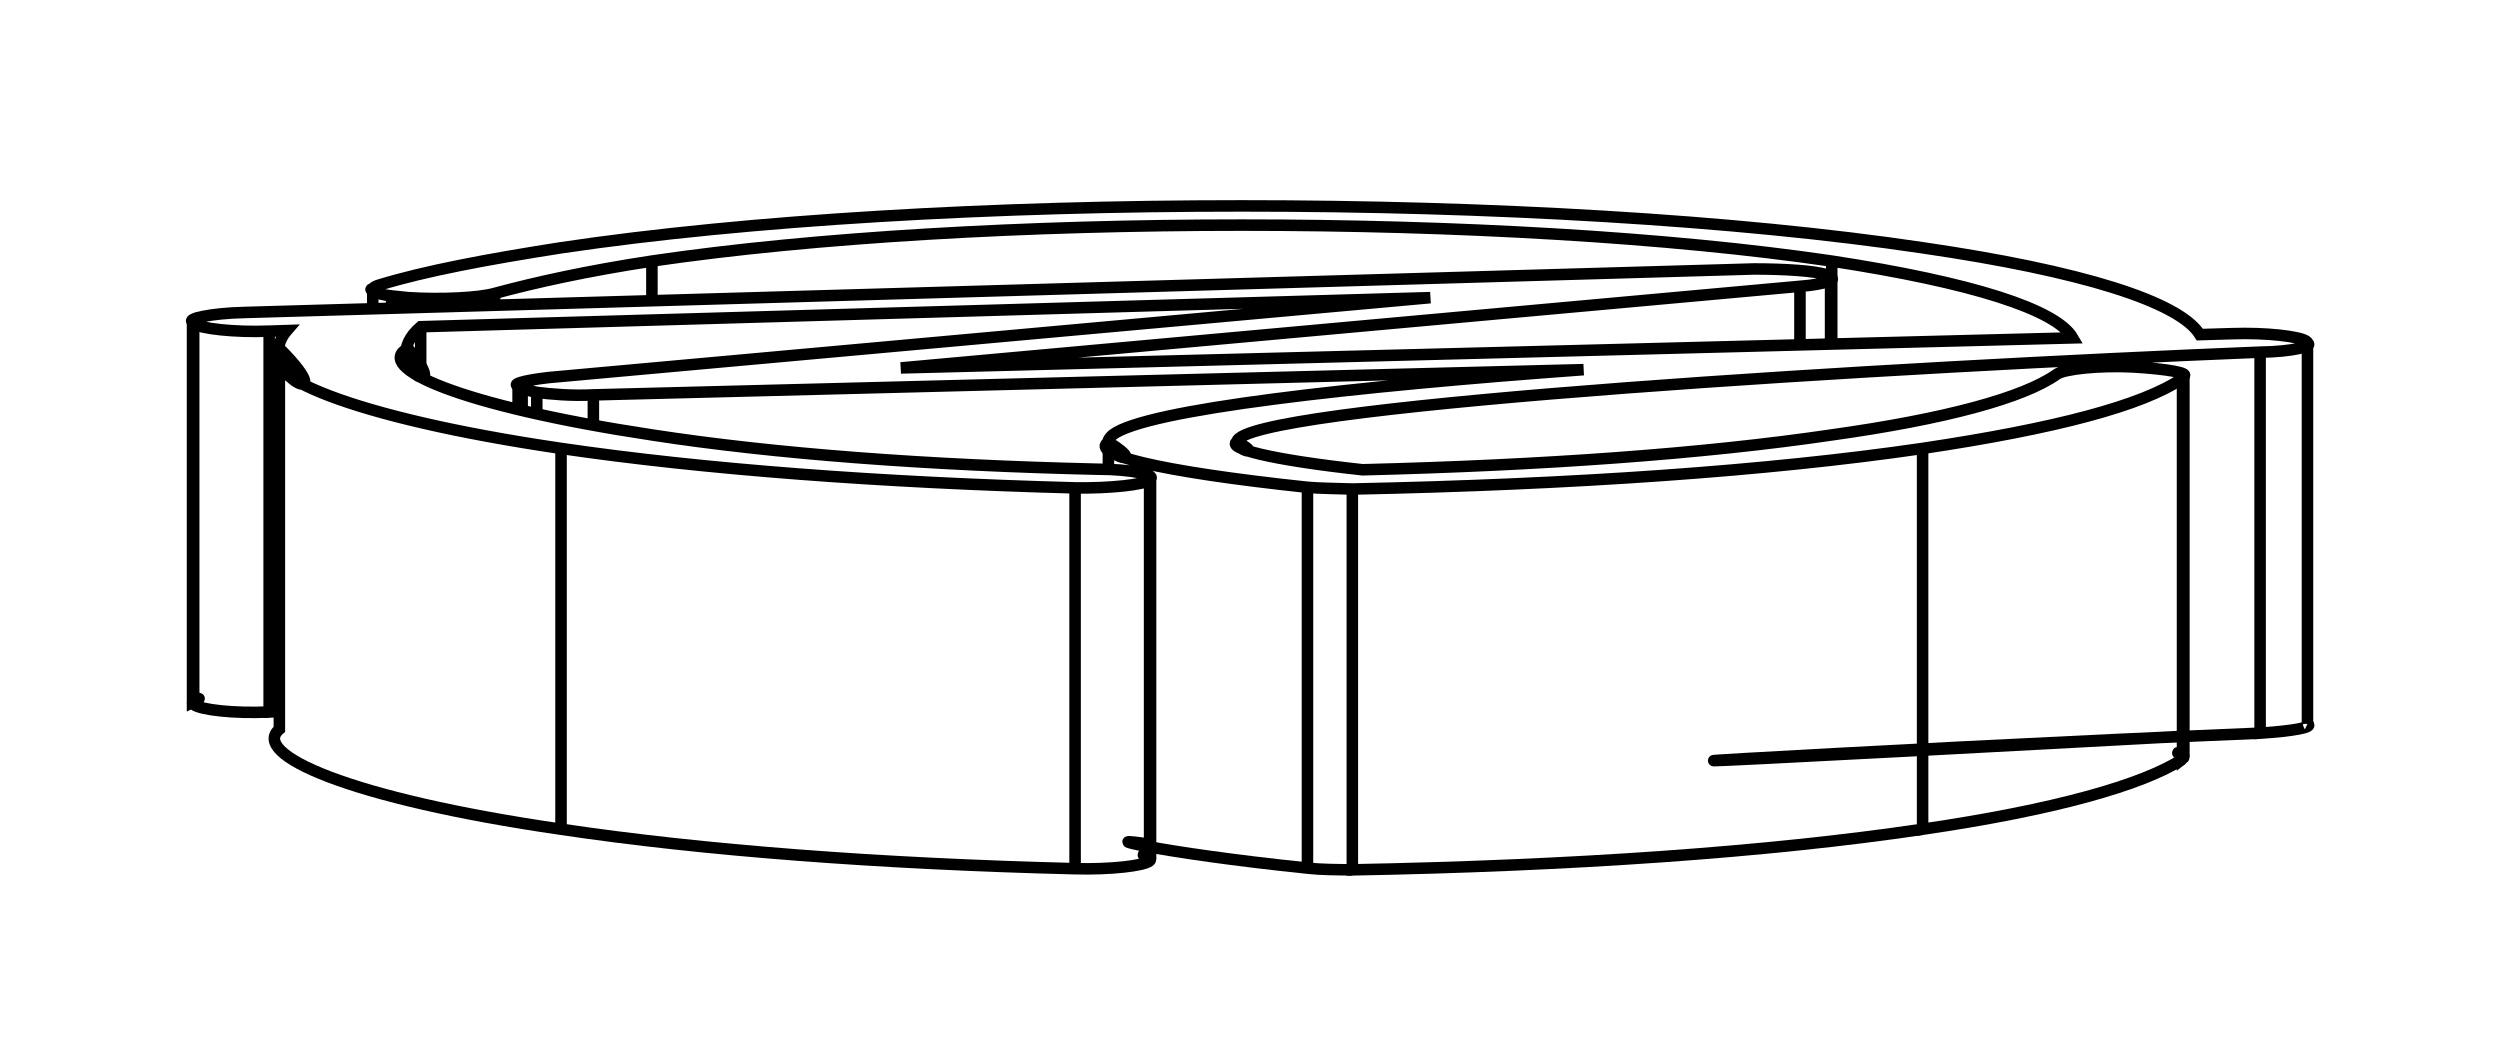
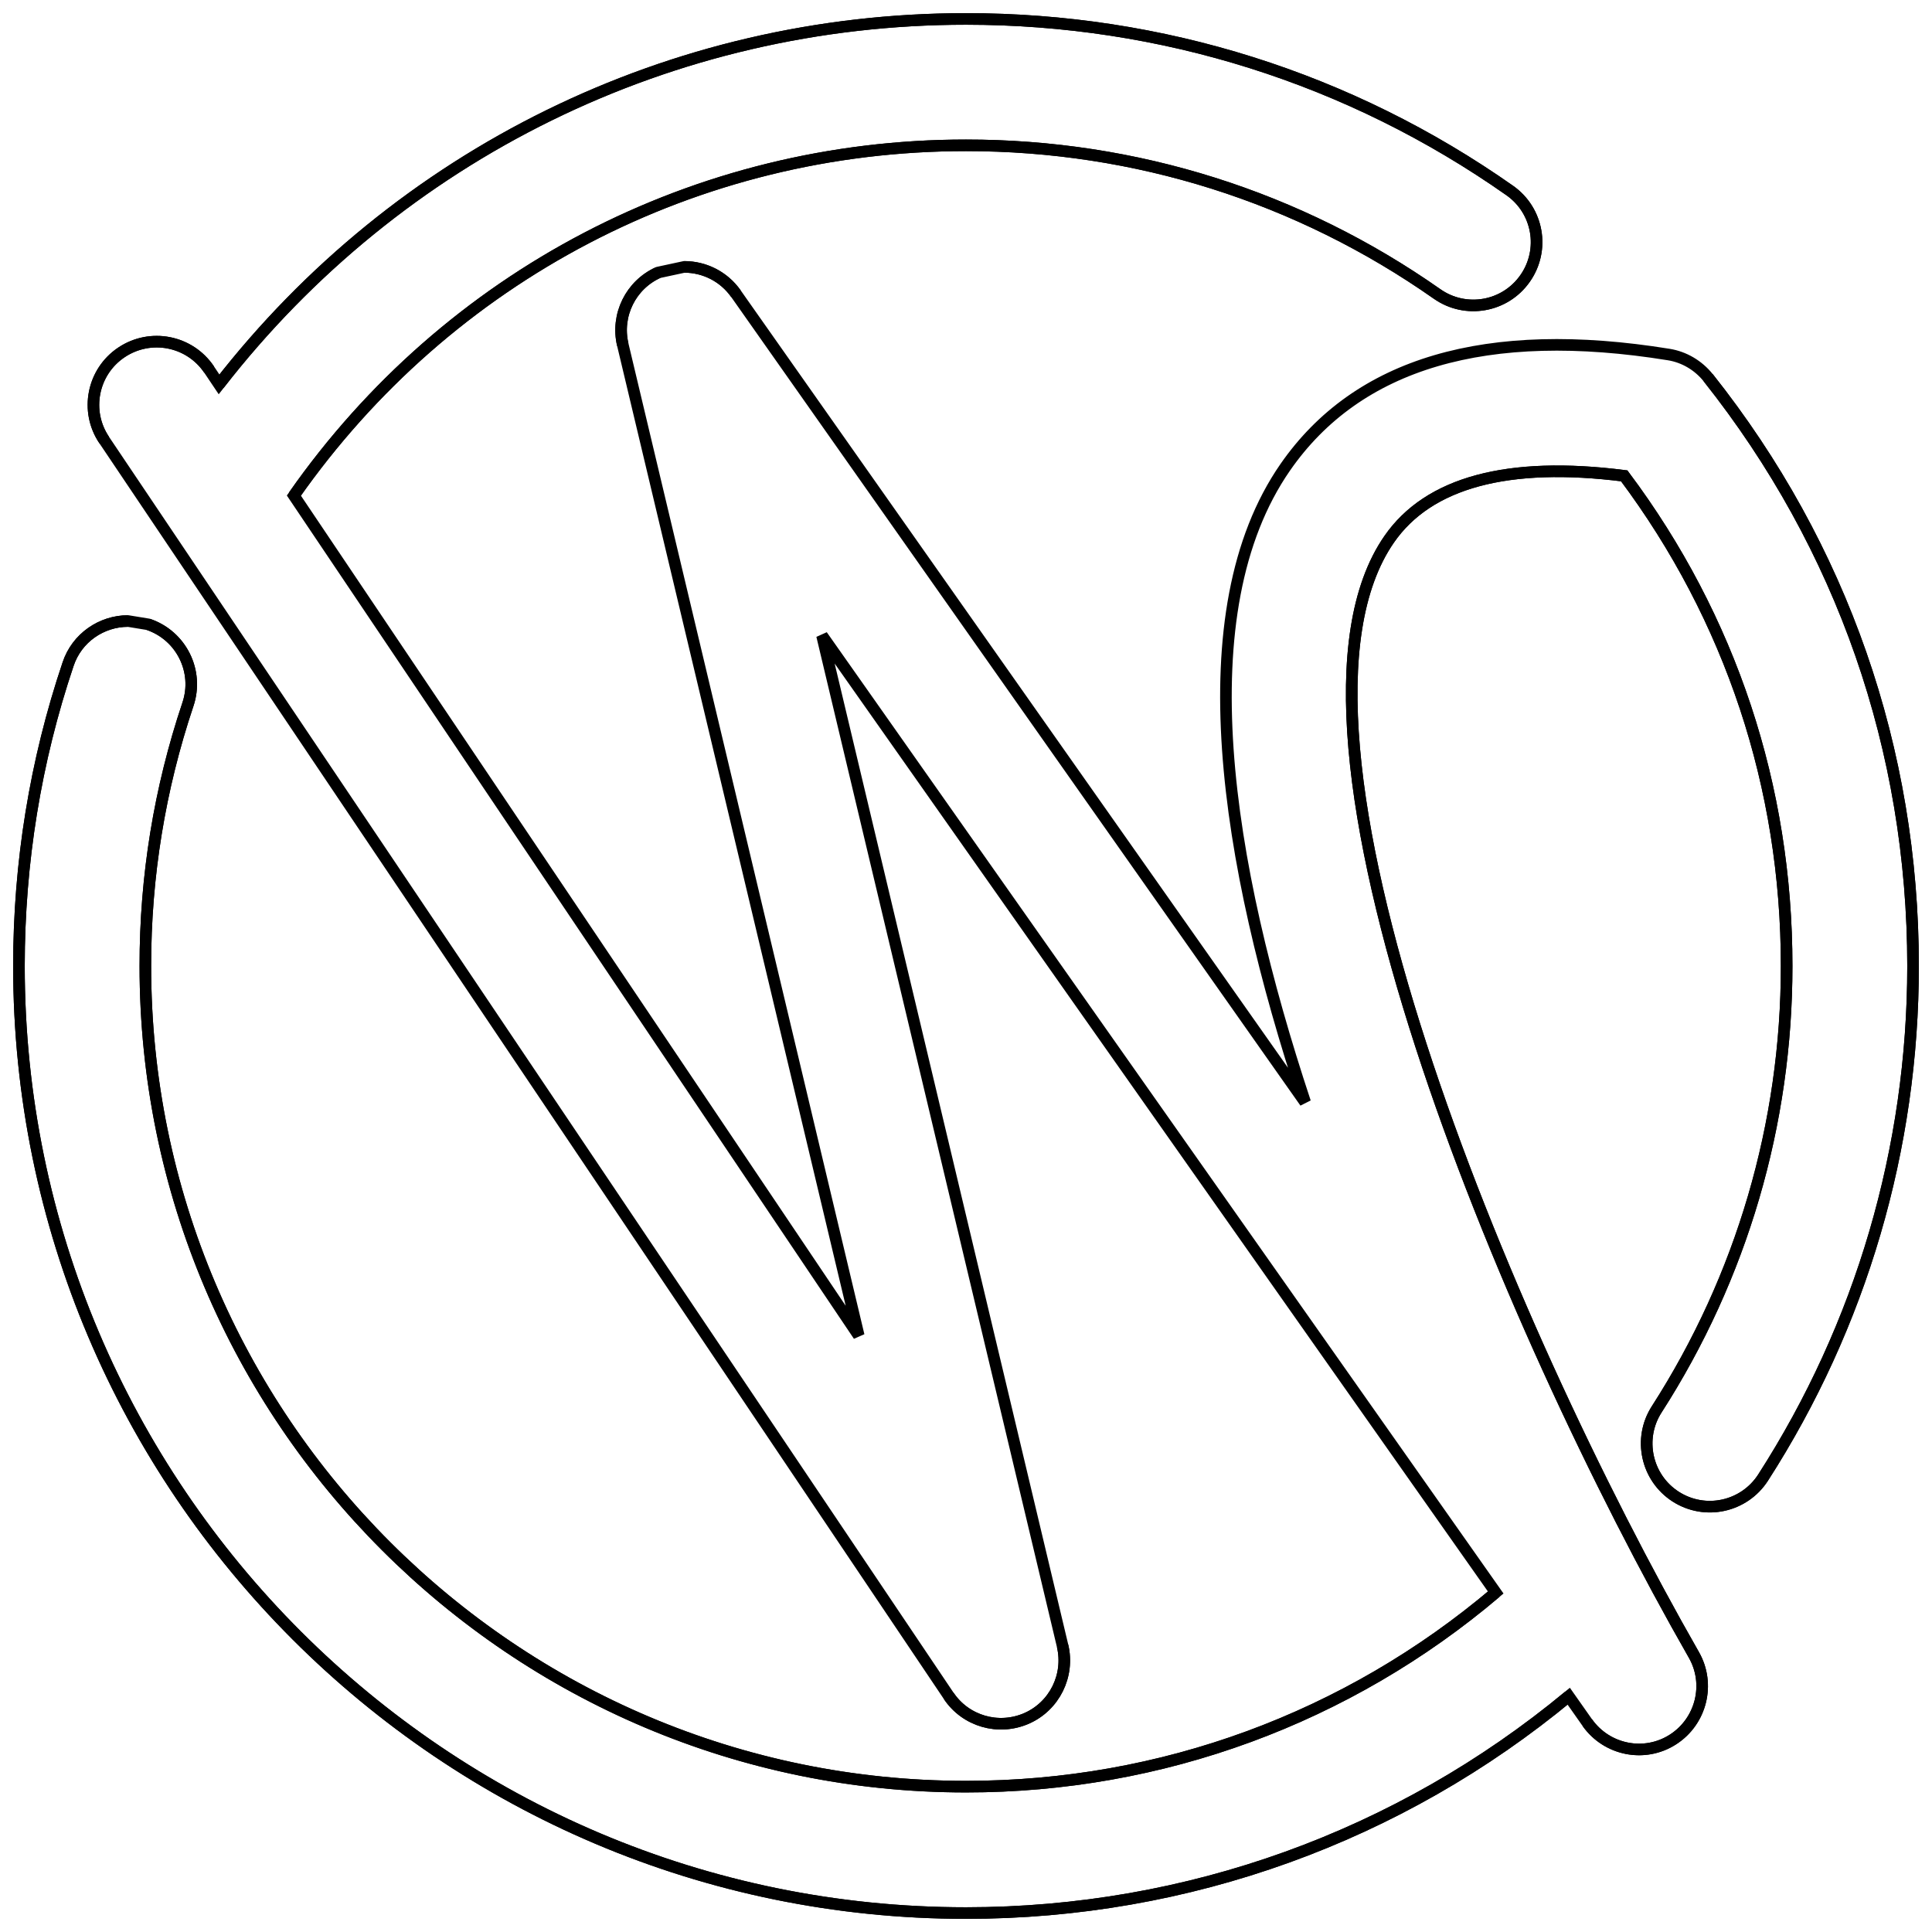
- <svg xmlns="http://www.w3.org/2000/svg" version="1.1" viewBox="-6.45 -2.797 12.985 5.52" fill="none" stroke="black" stroke-width="0.6%" vector-effect="non-scaling-stroke">
-   <path d="M 0.574 1.721 C 0.49 1.72 0.41 1.72 0.341 1.712 C -0.45 1.63 -0.79 1.54 -0.474 1.589" />
-   <path d="M 0.574 -0.257 C 0.49 -0.26 0.41 -0.26 0.341 -0.266 C -0.45 -0.35 -0.79 -0.44 -0.693 -0.501 C -0.45 -0.35 -0.79 -0.44 -0.67 -0.539 C -0.5 -0.67 0.58 -0.79 1.775 -0.877 L -3.368 -0.746 C -3.48 -0.74 -3.59 -0.75 -3.662 -0.759 L -3.738 -0.777 C -3.79 -0.8 -3.74 -0.82 -3.759 -0.794 C -3.79 -0.8 -3.74 -0.82 -3.6 -0.836 L 0.979 -1.251 L -4.265 -1.1 C -4.51 -0.89 -4.07 -0.69 -4.332 -0.988 C -4.51 -0.89 -4.07 -0.69 -3.064 -0.538 C -2.43 -0.44 -1.63 -0.38 -0.751 -0.36 C -0.57 -0.36 -0.45 -0.33 -0.474 -0.312 C -0.57 -0.36 -0.45 -0.33 -0.479 -0.303 C -0.51 -0.28 -0.68 -0.26 -0.866 -0.263 C -1.88 -0.29 -2.8 -0.36 -3.536 -0.468 C -4.64 -0.63 -5.15 -0.86 -4.999 -0.988 C -4.64 -0.63 -5.15 -0.86 -4.96 -1.08 L -5.052 -1.077 C -5.23 -1.07 -5.41 -1.09 -5.444 -1.116 C -5.48 -1.14 -5.36 -1.17 -5.45 -1.126 C -5.48 -1.14 -5.36 -1.17 -5.18 -1.174 L 2.66 -1.4 C 2.82 -1.4 2.98 -1.39 3.035 -1.37 C 3.09 -1.35 3.04 -1.32 3.058 -1.352 C 3.09 -1.35 3.04 -1.32 2.899 -1.31 L -1.771 -0.886 L 4.316 -1.042 C 4.23 -1.19 3.79 -1.33 3.064 -1.441 C 1.37 -1.69 -1.37 -1.69 -3.064 -1.441 C -3.4 -1.39 -3.67 -1.33 -3.881 -1.273 C -3.96 -1.25 -4.16 -1.24 -4.329 -1.251 L -4.416 -1.26 C -4.51 -1.27 -4.54 -1.3 -4.514 -1.295 C -4.51 -1.27 -4.54 -1.3 -4.479 -1.317 C -4.24 -1.39 -3.92 -1.45 -3.536 -1.51 C -1.59 -1.8 1.59 -1.8 3.536 -1.51 C 4.36 -1.39 4.87 -1.23 4.976 -1.059 L 5.144 -1.064 C 5.32 -1.07 5.49 -1.05 5.527 -1.026 C 5.57 -1 5.46 -0.97 5.535 -1.015 C 5.57 -1 5.46 -0.97 5.289 -0.968 C 3.36 -0.89 0.21 -0.7 -0.013 -0.521 C -0.08 -0.47 0.14 -0.41 -0.025 -0.503 C -0.08 -0.47 0.14 -0.41 0.627 -0.357 C 1.56 -0.38 2.4 -0.44 3.064 -0.538 C 3.65 -0.62 4.06 -0.73 4.233 -0.853 C 4.27 -0.88 4.45 -0.9 4.63 -0.891 C 4.81 -0.88 4.92 -0.86 4.893 -0.843 C 4.81 -0.88 4.92 -0.86 4.886 -0.832 C 4.68 -0.69 4.22 -0.57 3.536 -0.468 C 2.73 -0.35 1.71 -0.28 0.574 -0.257 Z" />
-   <path d="M -3.662 -0.647 L -3.662 -0.759" />
-   <path d="M -3.738 -0.666 L -3.738 -0.777" />
-   <path d="M -4.265 -0.876 L -4.265 -1.1" />
-   <path d="M -0.474 1.666 C -0.57 1.62 -0.45 1.65 -0.479 1.675 C -0.51 1.7 -0.68 1.72 -0.866 1.715 C -1.88 1.69 -2.8 1.62 -3.536 1.51 C -4.64 1.35 -5.15 1.12 -4.999 0.991 L -4.999 -0.988" />
-   <path d="M -4.999 0.899 L -5.052 0.901 L -5.052 -1.077" />
-   <path d="M -5.052 0.901 C -5.23 0.91 -5.41 0.89 -5.444 0.862 L -5.444 -1.116" />
-   <path d="M -5.444 0.862 C -5.48 0.84 -5.36 0.81 -5.45 0.852 L -5.45 -1.126" />
-   <path d="M -4.329 -1.198 L -4.329 -1.251" />
-   <path d="M -4.416 -1.196 L -4.416 -1.26" />
-   <path d="M 5.535 0.963 C 5.57 0.98 5.46 1 5.289 1.011 L 5.289 -0.968" />
-   <path d="M 5.289 1.011 C 3.36 1.09 0.21 1.28 4.893 1.027" />
-   <path d="M 4.893 1.136 C 4.81 1.09 4.92 1.12 4.886 1.146 L 4.886 -0.832" />
-   <path d="M 4.886 1.146 C 4.68 1.28 4.22 1.41 3.536 1.51 L 3.536 -0.468" />
-   <path d="M 3.536 1.51 C 2.73 1.63 1.71 1.7 0.574 1.721 L 0.574 -0.257" />
-   <path d="M 0.341 1.712 L 0.341 -0.266" />
-   <path d="M -3.368 -0.587 L -3.368 -0.746" />
-   <path d="M -0.479 1.675 L -0.479 -0.303" />
-   <path d="M -0.866 1.715 L -0.866 -0.263" />
-   <path d="M -3.536 1.51 L -3.536 -0.468" />
-   <path d="M 2.899 -1.006 L 2.899 -1.31" />
-   <path d="M 3.064 -1.01 L 3.064 -1.441" />
-   <path d="M -3.064 -1.235 L -3.064 -1.441" />
-   <path d="M -3.881 -1.211 L -3.881 -1.273" />
-   <path d="M -0.013 -0.484 L -0.013 -0.521" />
-   <path d="M -0.693 -0.358 L -0.693 -0.501" />
-   <path d="M -3.759 -0.671 L -3.759 -0.794" />
-   <path d="M -0.474 1.666 L -0.474 -0.312" />
-   <path d="M 3.058 -1.01 L 3.058 -1.352" />
-   <path d="M -4.514 -1.193 L -4.514 -1.295" />
-   <path d="M 5.535 0.963 L 5.535 -1.015" />
-   <path d="M 4.893 1.136 L 4.893 -0.843" />
+ <svg xmlns="http://www.w3.org/2000/svg" version="1.1" viewBox="-51 -51 102 102" fill="none" stroke="black" stroke-width="0.6%" vector-effect="non-scaling-stroke">
+   <path d="M 39.182 -31.062 C 38.66 -31.71 37.92 -32.15 37.101 -32.282 C 27.48 -33.84 20.67 -31.83 16.855 -26.331 C 11.56 -18.69 13.71 -5.46 17.907 7.195 L -12.144 -35.492 C -12.79 -36.41 -13.82 -36.91 -14.874 -36.91 L -16.244 -36.615 C -17.7 -35.96 -18.49 -34.36 -18.119 -32.799 L -5.663 19.511 L -35.485 -24.836 C -27.36 -36.44 -14.24 -43.33 -0.001 -43.327 C 8.96 -43.33 17.56 -40.61 24.868 -35.483 C 26.38 -34.42 28.46 -34.79 29.516 -36.297 C 30.58 -37.81 30.21 -39.89 28.703 -40.945 C 20.27 -46.87 10.34 -50 -0.001 -50 C -15.58 -50 -29.99 -42.86 -39.435 -30.707 L -39.959 -31.488 C -40.99 -33.02 -43.06 -33.42 -44.59 -32.394 C -46.12 -31.37 -46.53 -29.29 -45.496 -27.764 L -0.915 38.53 C -0.02 39.87 1.71 40.37 3.193 39.725 C 4.67 39.08 5.47 37.46 5.1 35.895 L -7.601 -17.447 L 27.967 33.077 C 20.15 39.7 10.33 43.33 0 43.326 C -23.89 43.33 -43.33 23.89 -43.326 0 C -43.33 -4.73 -42.57 -9.37 -41.078 -13.814 C -40.49 -15.56 -41.43 -17.45 -43.178 -18.039 L -44.242 -18.213 C -45.64 -18.21 -46.94 -17.33 -47.404 -15.939 C -49.13 -10.82 -50 -5.45 -50 0 C -50 27.57 -27.57 50 0 50 C 11.72 50 22.88 45.95 31.822 38.552 L 32.801 39.944 C 33.83 41.4 35.82 41.8 37.32 40.839 C 38.82 39.88 39.31 37.91 38.427 36.367 C 28.48 18.97 15.32 -12.4 22.343 -22.531 C 24.42 -25.53 28.6 -26.66 34.751 -25.878 C 40.37 -18.37 43.33 -9.45 43.326 0.001 C 43.33 8.33 40.95 16.43 36.467 23.404 C 35.47 24.95 35.92 27.02 37.469 28.015 C 39.02 29.01 41.08 28.56 42.08 27.013 C 47.26 18.96 50 9.62 50 0.001 C 50 -11.4 46.26 -22.15 39.182 -31.062 C 38.66 -31.71 37.92 -32.15 37.101 -32.282 C 27.48 -33.84 20.67 -31.83 16.855 -26.331 C 11.56 -18.69 13.71 -5.46 17.907 7.195" />
+   <path d="M -12.144 -35.492 C -12.79 -36.41 -13.82 -36.91 -14.874 -36.91" />
+   <path d="M -16.244 -36.615 C -17.7 -35.96 -18.49 -34.36 -18.119 -32.799" />
+   <path d="M -35.485 -24.836 C -27.36 -36.44 -14.24 -43.33 -0.001 -43.327 C 8.96 -43.33 17.56 -40.61 24.868 -35.483 C 26.38 -34.42 28.46 -34.79 29.516 -36.297 C 30.58 -37.81 30.21 -39.89 28.703 -40.945 C 20.27 -46.87 10.34 -50 -0.001 -50 C -15.58 -50 -29.99 -42.86 -39.435 -30.707" />
+   <path d="M -39.959 -31.488 C -40.99 -33.02 -43.06 -33.42 -44.59 -32.394 C -46.12 -31.37 -46.53 -29.29 -45.496 -27.764" />
+   <path d="M -0.915 38.53 C -0.02 39.87 1.71 40.37 3.193 39.725 C 4.67 39.08 5.47 37.46 5.1 35.895" />
+   <path d="M 27.967 33.077 C 20.15 39.7 10.33 43.33 0 43.326 C -23.89 43.33 -43.33 23.89 -43.326 0 C -43.33 -4.73 -42.57 -9.37 -41.078 -13.814 C -40.49 -15.56 -41.43 -17.45 -43.178 -18.039" />
+   <path d="M -44.242 -18.213 C -45.64 -18.21 -46.94 -17.33 -47.404 -15.939 C -49.13 -10.82 -50 -5.45 -50 0 C -50 27.57 -27.57 50 0 50 C 11.72 50 22.88 45.95 31.822 38.552" />
+   <path d="M 32.801 39.944 C 33.83 41.4 35.82 41.8 37.32 40.839 C 38.82 39.88 39.31 37.91 38.427 36.367 C 28.48 18.97 15.32 -12.4 22.343 -22.531 C 24.42 -25.53 28.6 -26.66 34.751 -25.878 C 40.37 -18.37 43.33 -9.45 43.326 0.001 C 43.33 8.33 40.95 16.43 36.467 23.404 C 35.47 24.95 35.92 27.02 37.469 28.015 C 39.02 29.01 41.08 28.56 42.08 27.013 C 47.26 18.96 50 9.62 50 0.001 C 50 -11.4 46.26 -22.15 39.182 -31.062" />
</svg>
